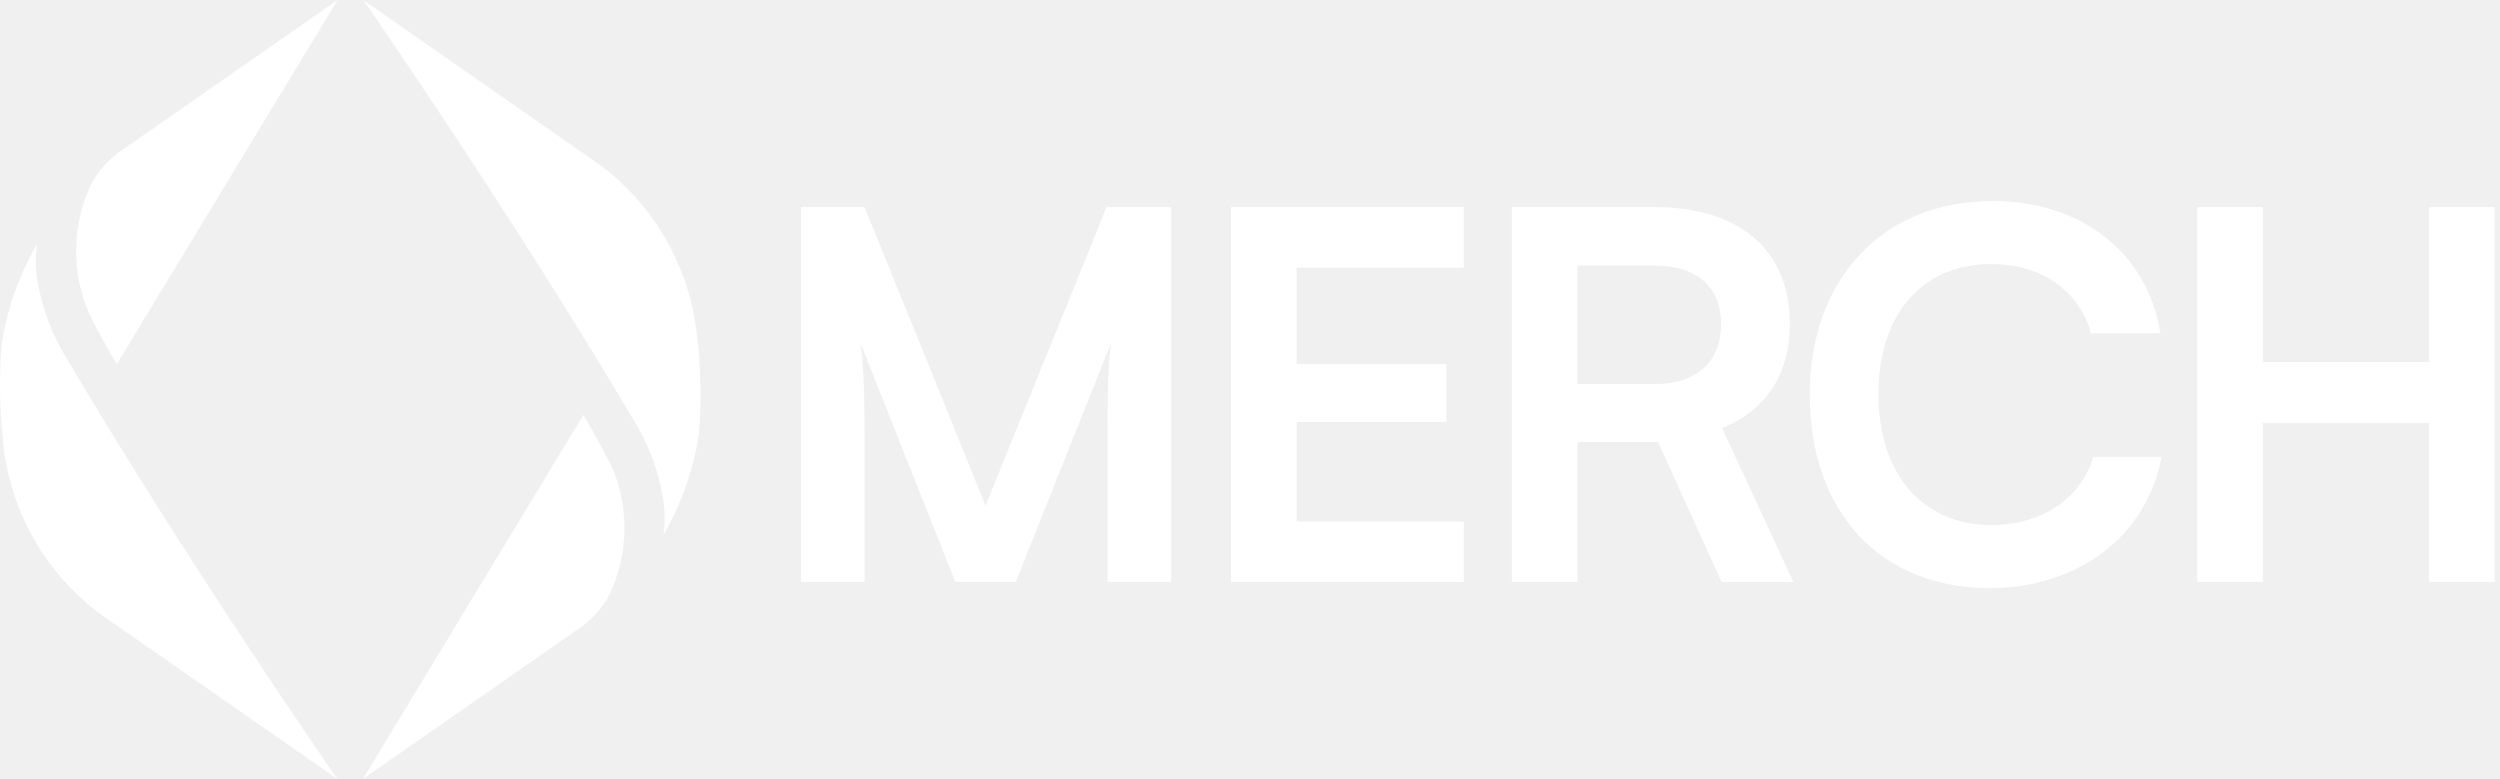
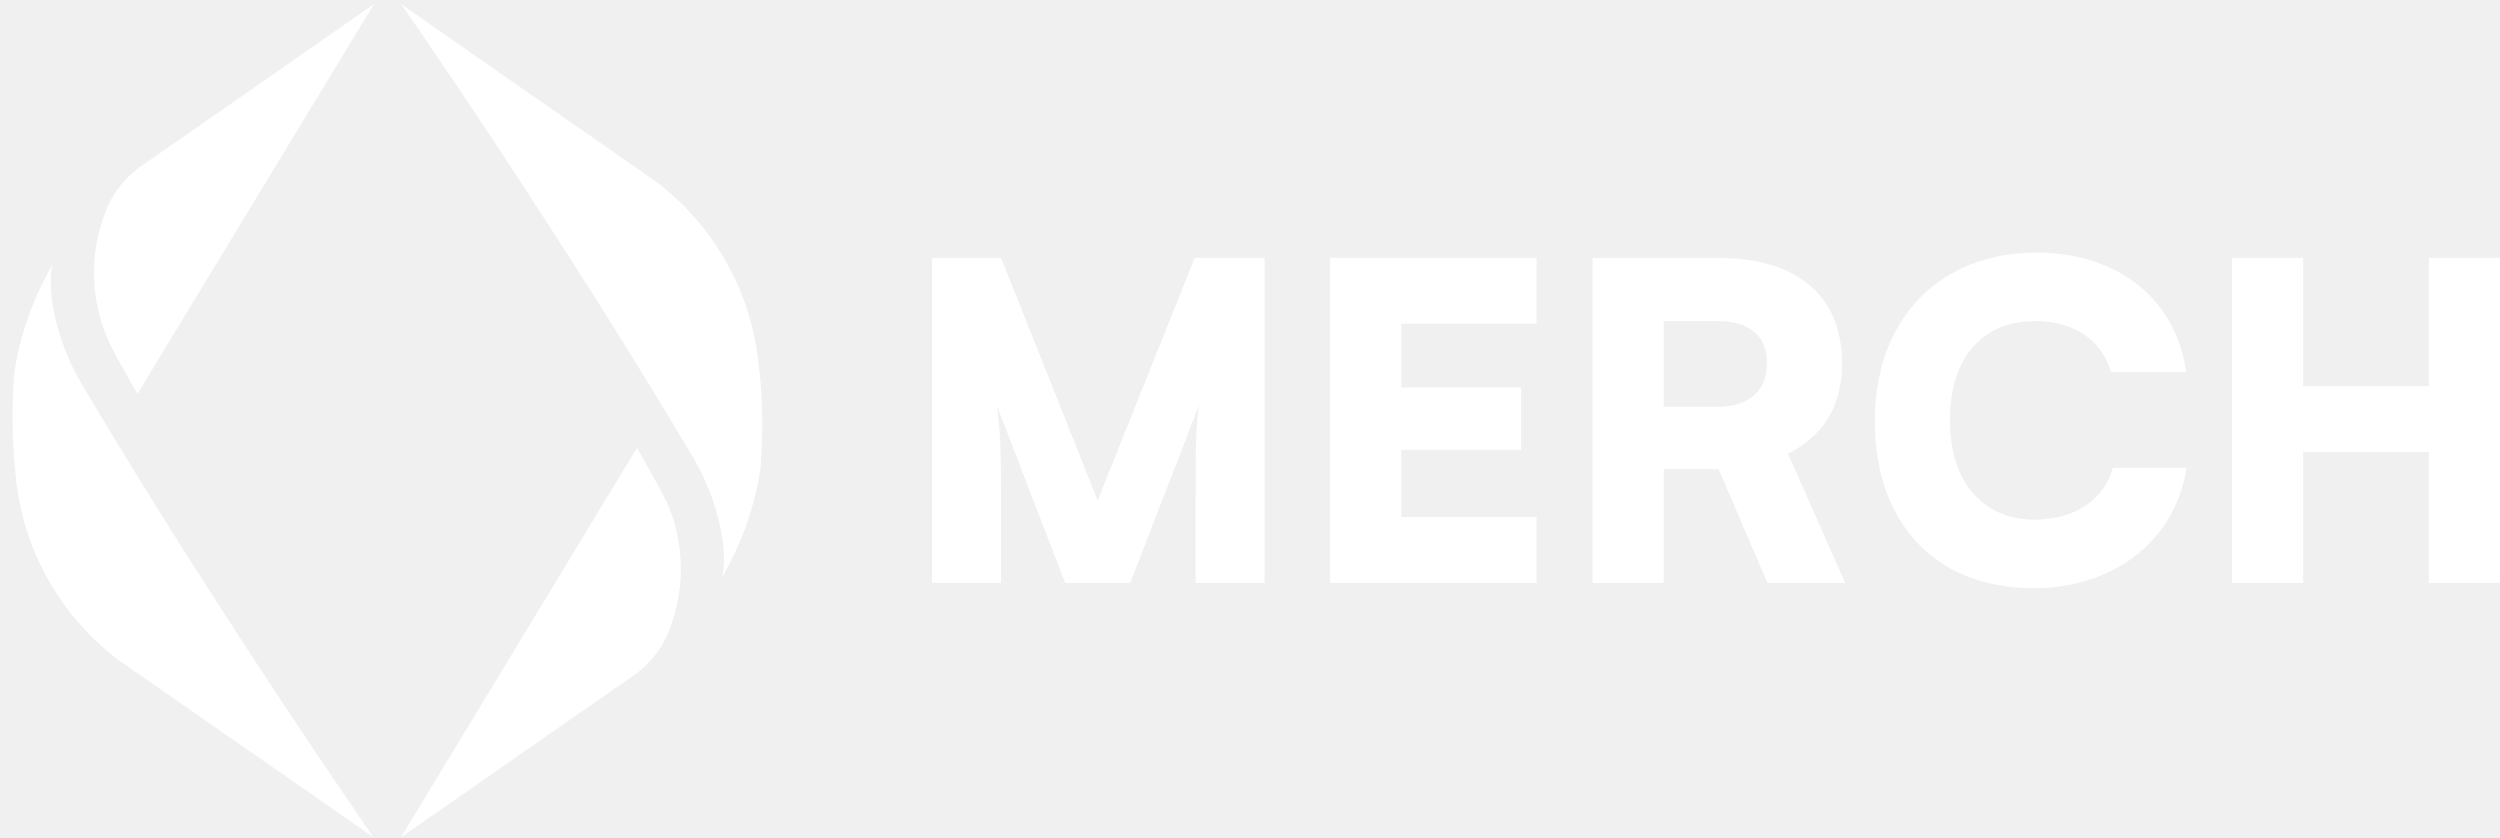
- <svg xmlns="http://www.w3.org/2000/svg" width="199" height="62" viewBox="0 0 199 62" fill="none">
-   <path d="M7.276 14.629C7.857 13.549 8.695 12.628 9.718 11.948L26.872 0L9.295 28.989C9.295 28.989 7.76 26.401 7.16 25.091C6.414 23.444 6.038 21.654 6.058 19.847C6.077 18.04 6.493 16.259 7.276 14.629ZM0.196 34.627C0.39 37.399 1.175 40.098 2.499 42.543C3.823 44.988 5.656 47.122 7.875 48.803L26.849 62C26.849 62 14.977 44.936 4.964 27.956C3.951 26.162 3.269 24.2 2.953 22.165C2.812 21.244 2.812 20.306 2.953 19.385C2.691 19.868 2.185 20.856 2.185 20.856C1.169 22.921 0.478 25.13 0.134 27.404C-0.063 29.808 -0.043 32.226 0.196 34.627ZM48.573 36.924C47.958 35.614 46.438 33.026 46.438 33.026L28.892 62L46.046 50.059C47.068 49.379 47.907 48.459 48.488 47.379C49.271 45.749 49.686 43.968 49.706 42.161C49.726 40.353 49.35 38.563 48.603 36.917L48.573 36.924ZM55.537 27.381C55.343 24.609 54.558 21.91 53.234 19.465C51.91 17.02 50.077 14.885 47.858 13.204L28.915 0C28.915 0 40.779 17.064 50.8 34.044C51.81 35.839 52.489 37.8 52.804 39.835C52.944 40.756 52.944 41.694 52.804 42.615C53.065 42.132 53.572 41.144 53.572 41.144C54.587 39.079 55.278 36.87 55.622 34.596C55.822 32.192 55.804 29.774 55.568 27.373L55.537 27.381Z" fill="white" />
-   <path d="M68.82 46.322V35.63C68.82 31.916 68.779 29.1 68.494 27.305L76.044 46.322H80.859L88.45 27.264C88.164 29.386 88.164 31.141 88.164 37.14V46.322H93.225V16.49H88.083L78.451 40.241L68.82 16.49H63.76V46.322H68.82Z" fill="white" />
-   <path d="M116.519 46.322V41.507H103.215V33.589H115.132V28.978H103.215V21.305H116.519V16.49H97.991V46.322H116.519Z" fill="white" />
-   <path d="M125.57 46.322V35.181H131.977L137.038 46.322H142.751L137.078 34.079C140.588 32.651 142.465 29.794 142.465 25.794C142.465 19.918 138.507 16.49 131.732 16.49H120.346V46.322H125.57ZM125.57 21.142H131.732C135.038 21.142 136.997 22.815 136.997 25.794C136.997 28.814 135.038 30.569 131.732 30.569H125.57V21.142Z" fill="white" />
-   <path d="M158.38 46.812C165.44 46.812 170.909 42.649 172.052 36.364H166.624C165.644 39.67 162.543 41.792 158.503 41.792C153.034 41.792 149.524 37.711 149.524 31.386C149.524 25.019 152.993 21.02 158.503 21.02C162.461 21.02 165.44 23.06 166.461 26.529H171.97C170.95 20.122 165.685 16 158.625 16C149.892 16 144.056 22.162 144.056 31.426C144.056 40.772 149.687 46.812 158.38 46.812Z" fill="white" />
-   <path d="M180.123 46.322V33.671H193.346V46.322H198.57V16.49H193.346V28.814H180.123V16.49H174.9V46.322H180.123Z" fill="white" />
+ <svg xmlns="http://www.w3.org/2000/svg" width="197" height="66" viewBox="0 0 197 66" fill="none">
+   <path d="M8.695 15.823C9.31 14.68 10.199 13.705 11.282 12.985L29.458 0.335L10.835 31.028C10.835 31.028 9.207 28.287 8.573 26.9C7.782 25.157 7.383 23.262 7.404 21.349C7.425 19.435 7.866 17.549 8.695 15.823ZM1.193 36.996C1.399 39.932 2.231 42.789 3.634 45.378C5.037 47.967 6.979 50.227 9.329 52.007L29.433 65.979C29.433 65.979 16.855 47.911 6.246 29.933C5.172 28.034 4.45 25.957 4.114 23.803C3.966 22.827 3.966 21.835 4.114 20.859C3.837 21.37 3.301 22.416 3.301 22.416C2.225 24.603 1.492 26.941 1.128 29.35C0.919 31.895 0.941 34.455 1.193 36.996ZM52.45 39.429C51.799 38.042 50.188 35.301 50.188 35.301L31.598 65.979L49.774 53.336C50.857 52.616 51.745 51.642 52.361 50.498C53.19 48.772 53.63 46.886 53.652 44.973C53.673 43.06 53.274 41.165 52.483 39.421L52.45 39.429ZM59.83 29.325C59.624 26.39 58.792 23.532 57.389 20.944C55.986 18.355 54.044 16.095 51.694 14.315L31.622 0.335C31.622 0.335 44.192 18.402 54.81 36.38C55.881 38.28 56.6 40.357 56.933 42.511C57.082 43.486 57.082 44.479 56.933 45.454C57.21 44.943 57.747 43.897 57.747 43.897C58.823 41.711 59.555 39.372 59.919 36.964C60.131 34.418 60.112 31.859 59.862 29.317L59.83 29.325Z" fill="white" />
+   <path d="M78.88 45.933V38.768C78.88 35.964 78.845 33.818 78.534 31.914L83.933 45.933H89.056L94.491 31.914C94.214 33.818 94.214 35.029 94.214 40.568V45.933H99.648V20.318H94.144L86.495 39.425L78.88 20.318H73.445V45.933H78.88Z" fill="white" />
+   <path d="M121.079 45.933V40.741H110.418V35.445H119.867V30.53H110.418V25.511H121.079V20.318H104.81V45.933H121.079Z" fill="white" />
+   <path d="M131.101 45.933V36.968H135.428L139.27 45.933H145.397L140.897 35.756C143.735 34.303 145.154 31.949 145.154 28.626C145.154 23.33 141.624 20.318 135.393 20.318H125.493V45.933H131.101ZM131.101 25.303H135.393C137.885 25.303 139.235 26.48 139.235 28.626C139.235 30.806 137.816 32.053 135.359 32.053H131.101V25.303Z" fill="white" />
+   <path d="M160.228 46.348C166.632 46.348 171.408 42.575 172.308 36.864H166.493C165.801 39.391 163.482 40.948 160.332 40.948C156.213 40.948 153.651 37.937 153.651 33.126C153.651 28.245 156.178 25.303 160.332 25.303C163.412 25.303 165.593 26.757 166.355 29.318H172.274C171.478 23.572 166.874 19.903 160.47 19.903C152.821 19.903 147.732 25.164 147.732 33.16C147.732 41.26 152.544 46.348 160.228 46.348Z" fill="white" />
+   <path d="M181.493 45.933V35.618H191.393V45.933H197V20.318H191.393V30.426H181.493V20.318H175.885V45.933H181.493Z" fill="white" />
</svg>
